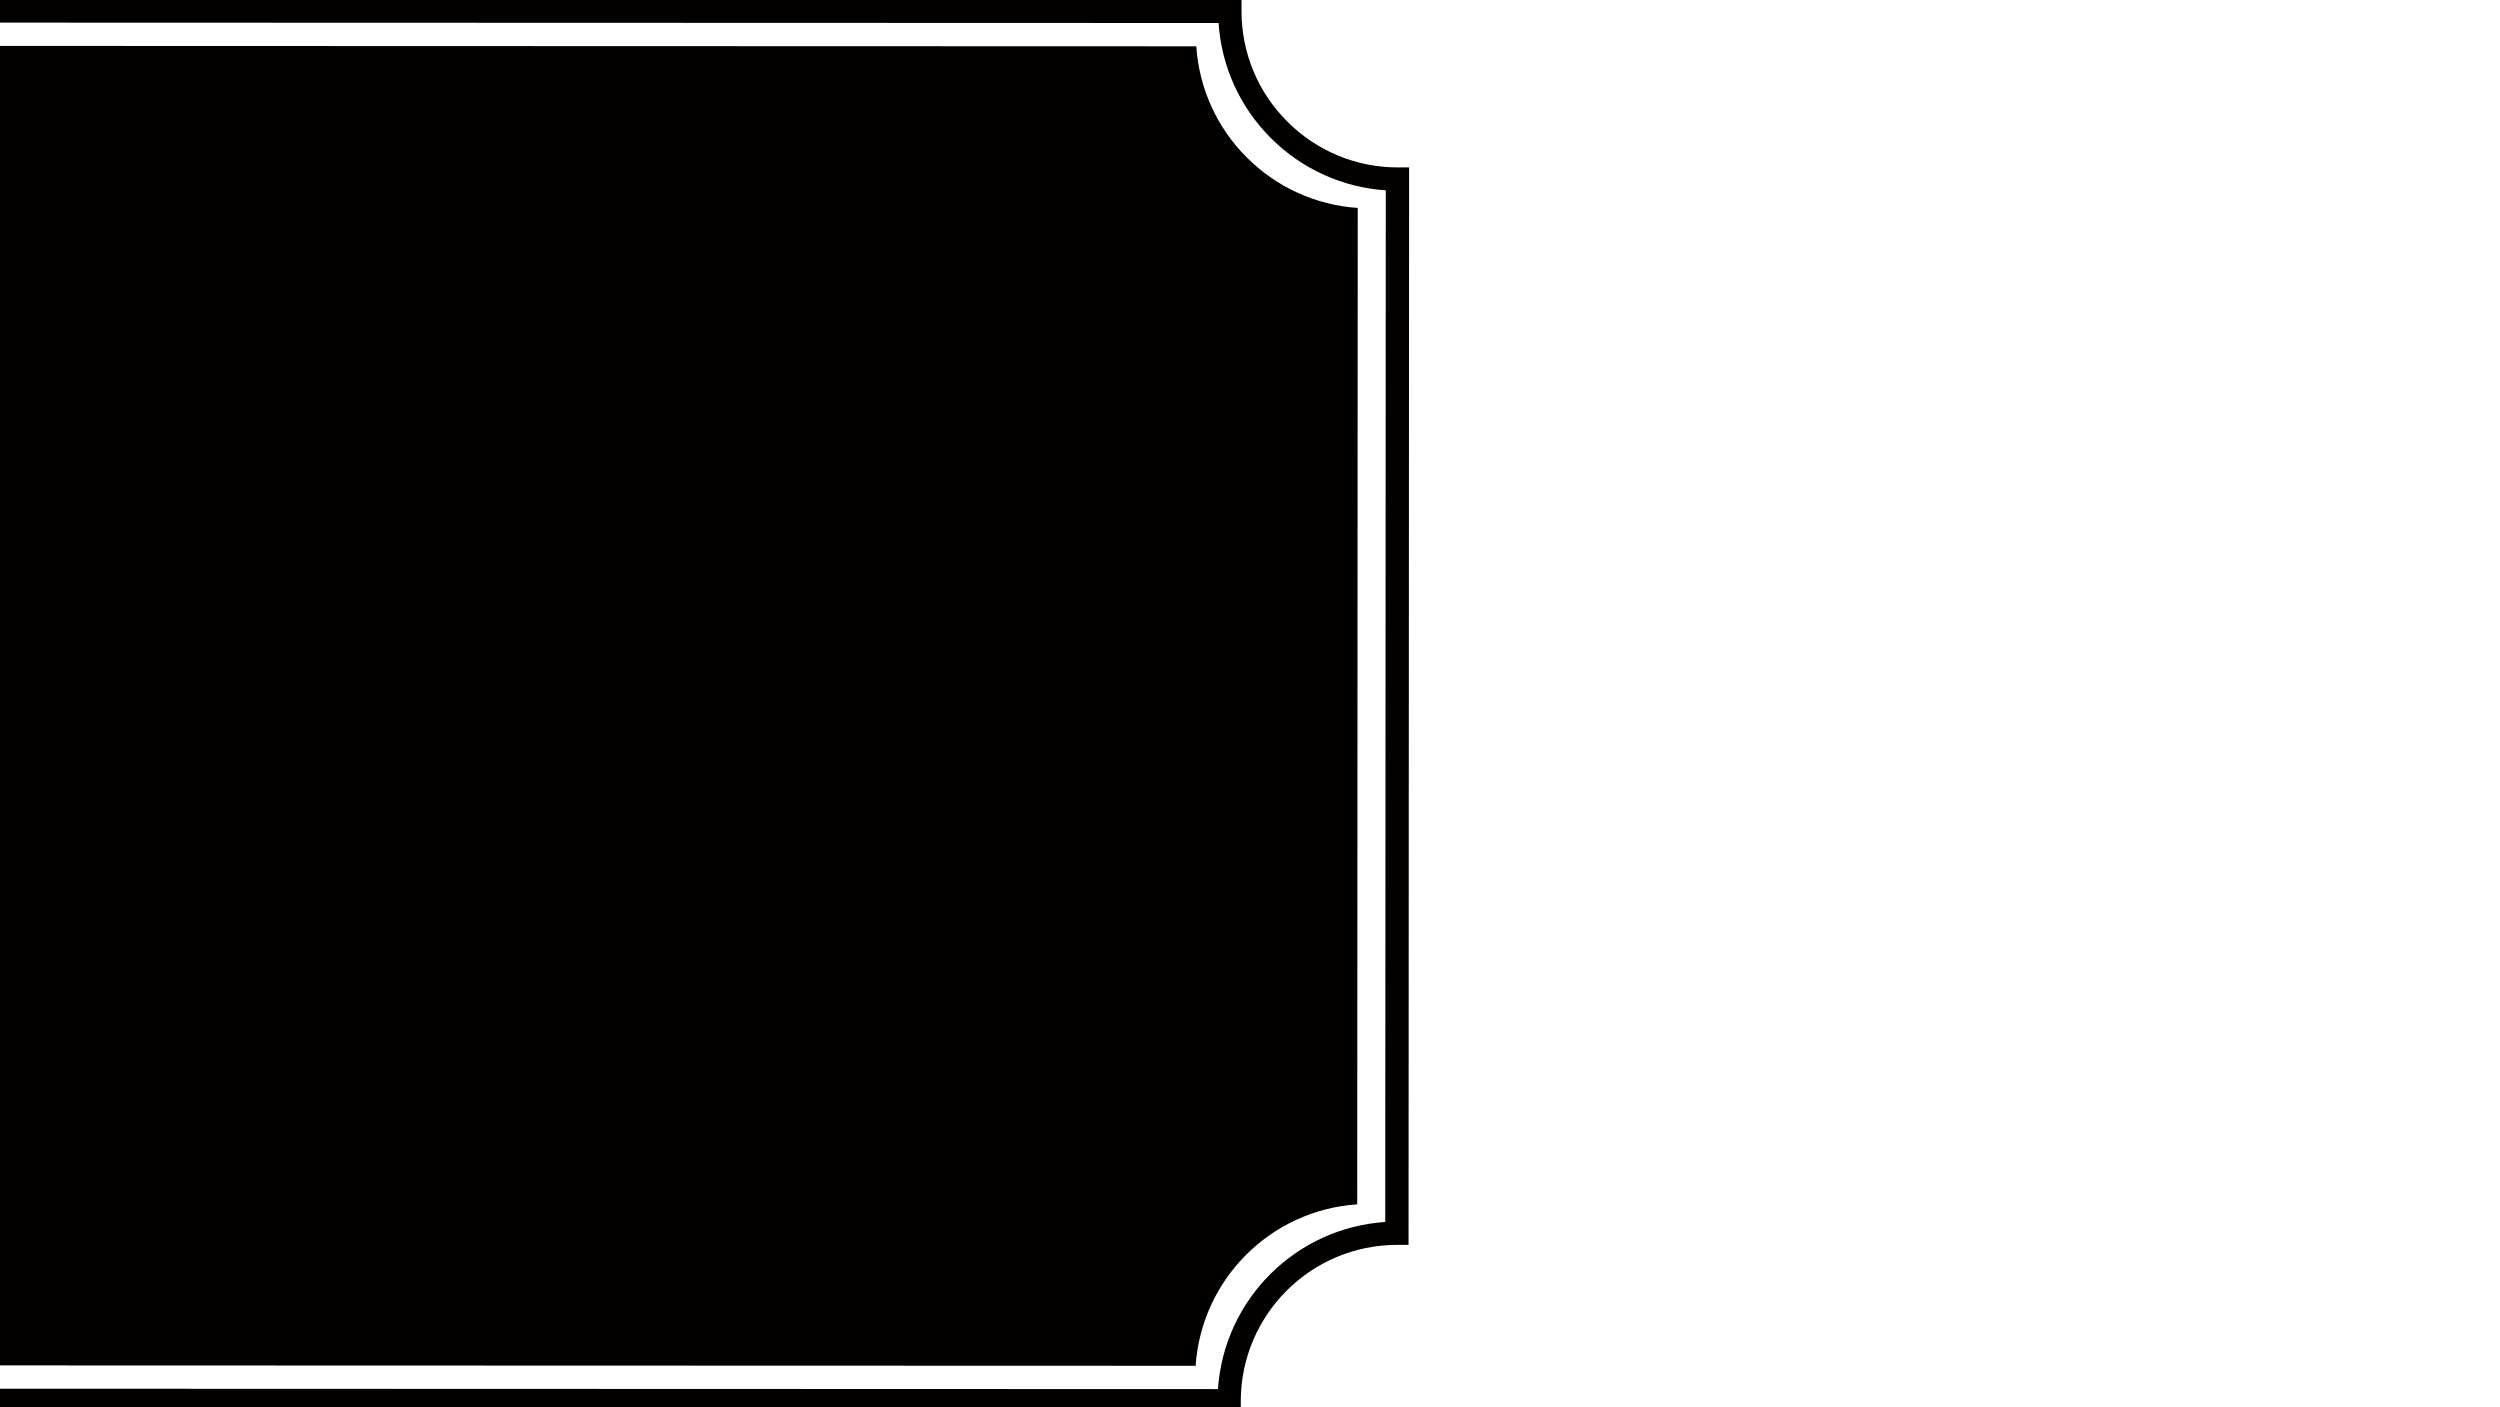
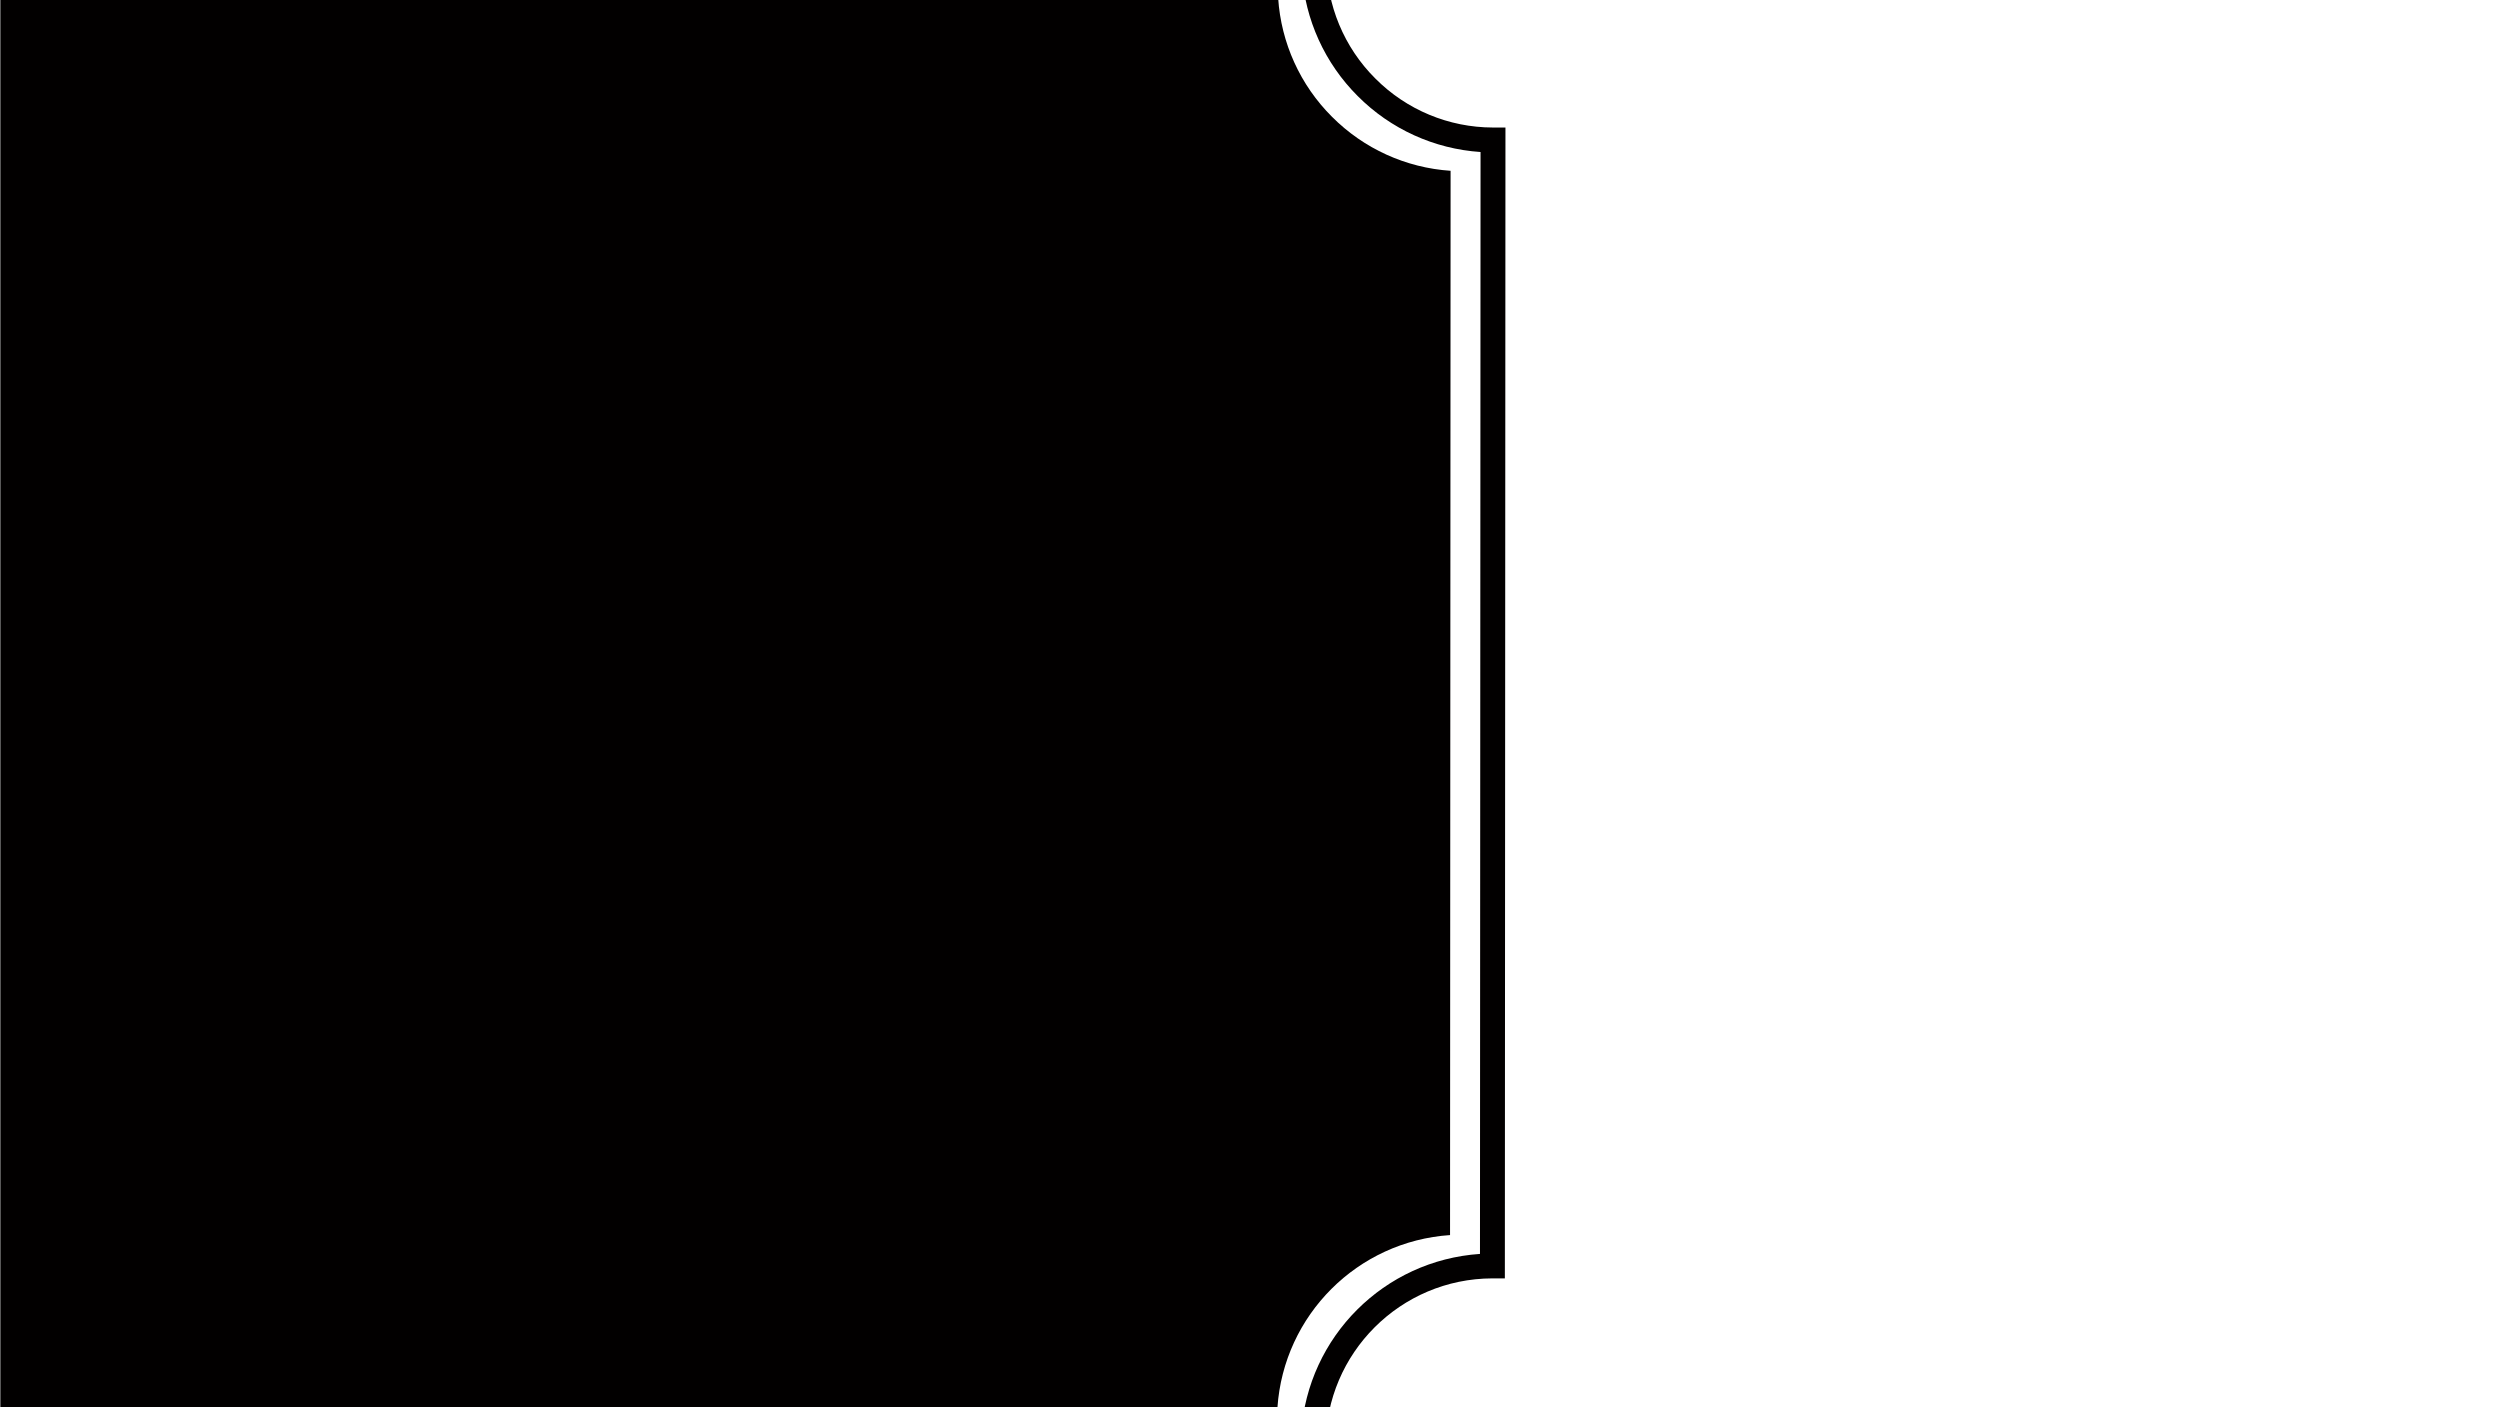
- <svg xmlns="http://www.w3.org/2000/svg" id="Layer_1" data-name="Layer 1" viewBox="0 0 1920 1080">
-   <defs>
-     <style>.cls-1{fill:none;}.cls-2{clip-path:url(#clip-path);}.cls-3{clip-path:url(#clip-path-2);}.cls-4{fill:#020000;}.cls-5{fill:#020000;}</style>
+ <svg xmlns="http://www.w3.org/2000/svg" id="Layer_1" data-name="Layer 1" viewBox="0 0 1920 1080" version="1.1">
+   <defs id="defs10">
+     <style id="style2">.cls-1{fill:none;}.cls-2{clip-path:url(#clip-path);}.cls-3{clip-path:url(#clip-path-2);}.cls-4{fill:#020000;}.cls-5{fill:#020000;}</style>
    <clipPath id="clip-path">
-       <rect class="cls-1" y="-0.5" width="1920" height="1081.5" transform="translate(1920 1080.5) rotate(180)" />
+       <rect class="cls-1" y="-0.5" width="1920" height="1081.5" transform="translate(1920 1080.5) rotate(180)" id="rect4" />
    </clipPath>
    <clipPath id="clip-path-2">
-       <rect class="cls-1" x="-644.49" y="-1" width="1726.95" height="1085.62" />
+       <rect class="cls-1" x="-644.49" y="-1" width="1726.95" height="1085.62" id="rect7" />
    </clipPath>
  </defs>
-   <g class="cls-2">
-     <g class="cls-3">
-       <path class="cls-4" d="M-798.21,955.4a119.4,119.4,0,0,1,84.58,35.23,119.43,119.43,0,0,1,35.15,84.62v8.94l1631.4.53v-8.94a120.17,120.17,0,0,1,119.84-119.72h9l.43-827.48h-9a119.42,119.42,0,0,1-84.56-35.24,119.34,119.34,0,0,1-35.15-84.6v-9L-677.92-.75v9a119.38,119.38,0,0,1-35.24,84.57,119.43,119.43,0,0,1-84.61,35.15h-8.94l-.43,827.48Zm9.38-809.87a137.44,137.44,0,0,0,88.3-40.1,137.36,137.36,0,0,0,40.19-88.28l1596.21.52A137.42,137.42,0,0,0,976,106a137.53,137.53,0,0,0,88.28,40.19l-.41,792.28a138.12,138.12,0,0,0-128.49,128.36l-1596.22-.52A137.28,137.28,0,0,0-701,978a137.29,137.29,0,0,0-88.27-40.19Z" />
-       <path class="cls-5" d="M-767.75,924.3l.4-765.25a132.71,132.71,0,0,0,85.29-38.72,132.65,132.65,0,0,0,38.82-85.27l1562,.51a132.74,132.74,0,0,0,38.72,85.3,132.82,132.82,0,0,0,85.26,38.82l-.39,765.24a133.4,133.4,0,0,0-124.11,124l-1562-.5a132.6,132.6,0,0,0-38.73-85.29A132.6,132.6,0,0,0-767.75,924.3Z" />
+   <g class="cls-2" clip-path="url(#clip-path)" id="g20" transform="matrix(1.068132,0,0,1.068132,0.267906,-39.40364)">
+     <g class="cls-3" clip-path="url(#clip-path-2)" id="g18">
+       <path class="cls-4" d="m -798.21,955.4 a 119.4,119.4 0 0 1 84.58,35.23 119.43,119.43 0 0 1 35.15,84.62 v 8.94 l 1631.4,0.53 v -8.94 a 120.17,120.17 0 0 1 119.84,-119.72 h 9 l 0.43,-827.48 h -9 A 119.42,119.42 0 0 1 988.63,93.34 119.34,119.34 0 0 1 953.48,8.74 v -9 l -1631.4,-0.49 v 9 a 119.38,119.38 0 0 1 -35.24,84.57 119.43,119.43 0 0 1 -84.61,35.15 h -8.94 l -0.43,827.48 z m 9.38,-809.87 a 137.44,137.44 0 0 0 88.3,-40.1 137.36,137.36 0 0 0 40.19,-88.28 L 935.87,17.67 A 137.42,137.42 0 0 0 976,106 a 137.53,137.53 0 0 0 88.28,40.19 l -0.41,792.28 a 138.12,138.12 0 0 0 -128.49,128.36 l -1596.22,-0.52 A 137.28,137.28 0 0 0 -701,978 137.29,137.29 0 0 0 -789.27,937.81 Z" id="path14" />
+       <path class="cls-5" d="m -767.75,924.3 0.4,-765.25 a 132.71,132.71 0 0 0 85.29,-38.72 132.65,132.65 0 0 0 38.82,-85.27 l 1562,0.51 a 132.74,132.74 0 0 0 38.72,85.3 132.82,132.82 0 0 0 85.26,38.82 l -0.39,765.24 a 133.4,133.4 0 0 0 -124.11,124 l -1562,-0.5 a 132.6,132.6 0 0 0 -38.73,-85.29 132.6,132.6 0 0 0 -85.26,-38.84 z" id="path16" />
    </g>
  </g>
</svg>
